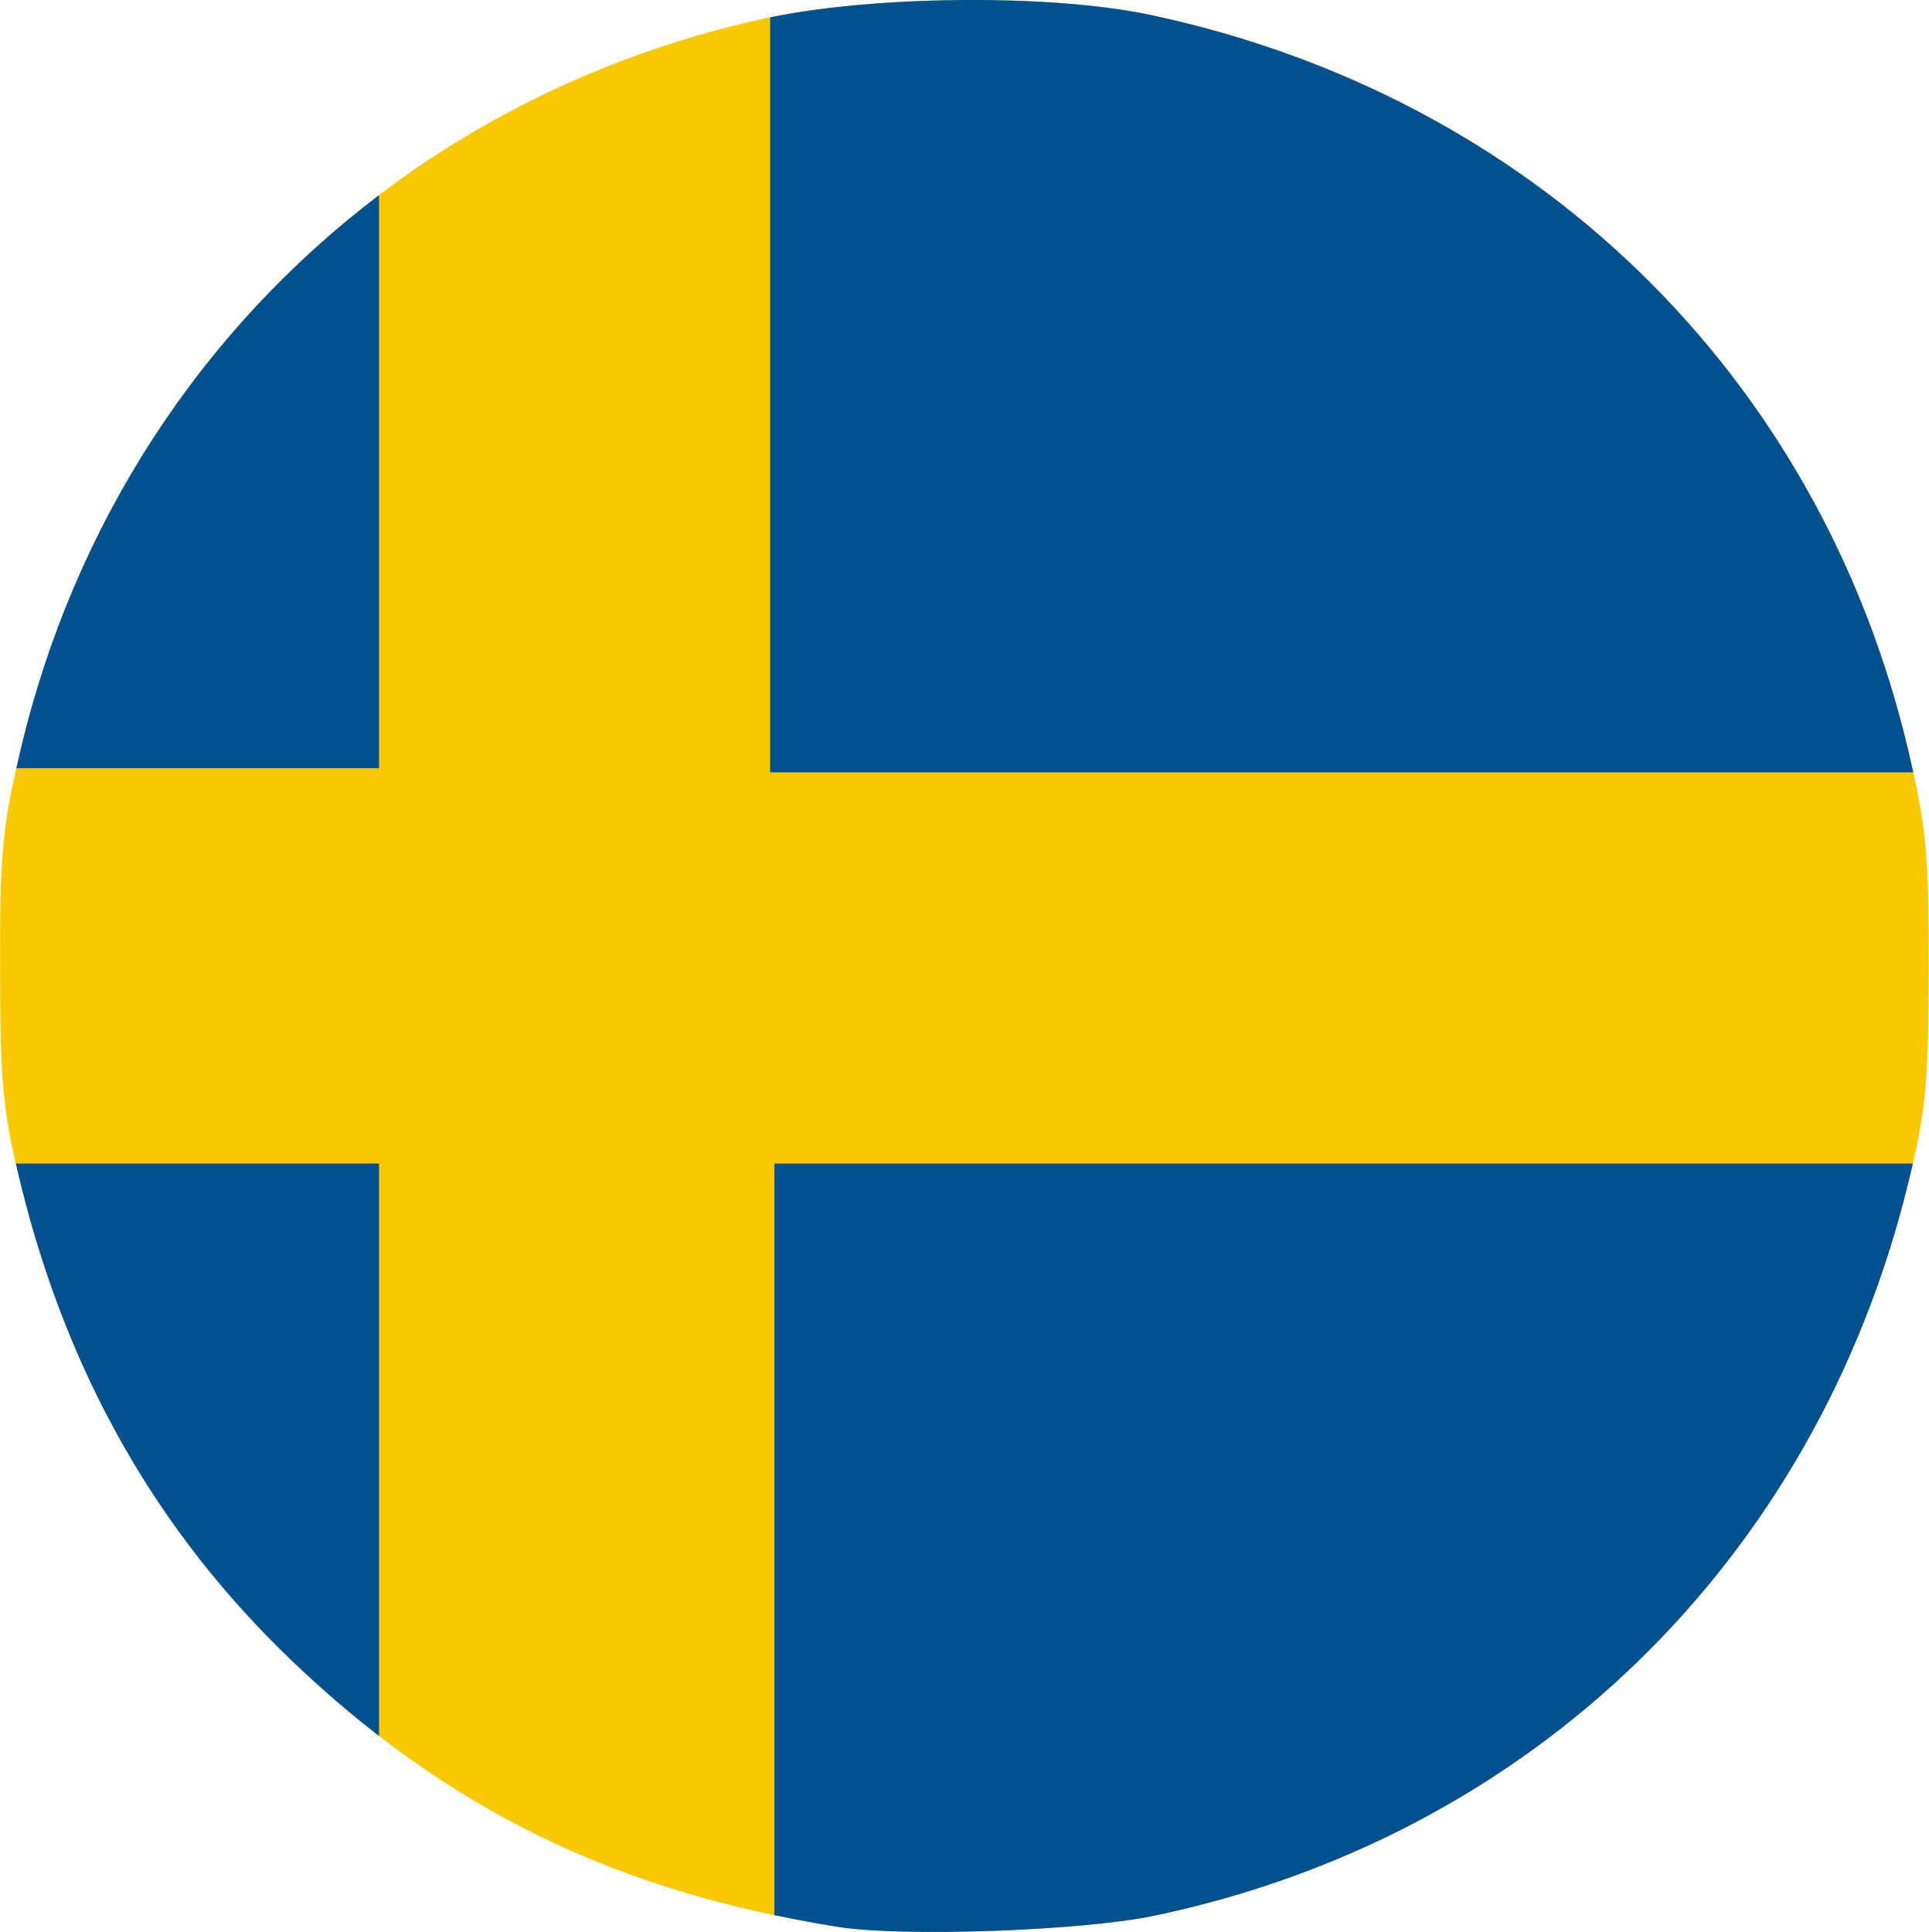
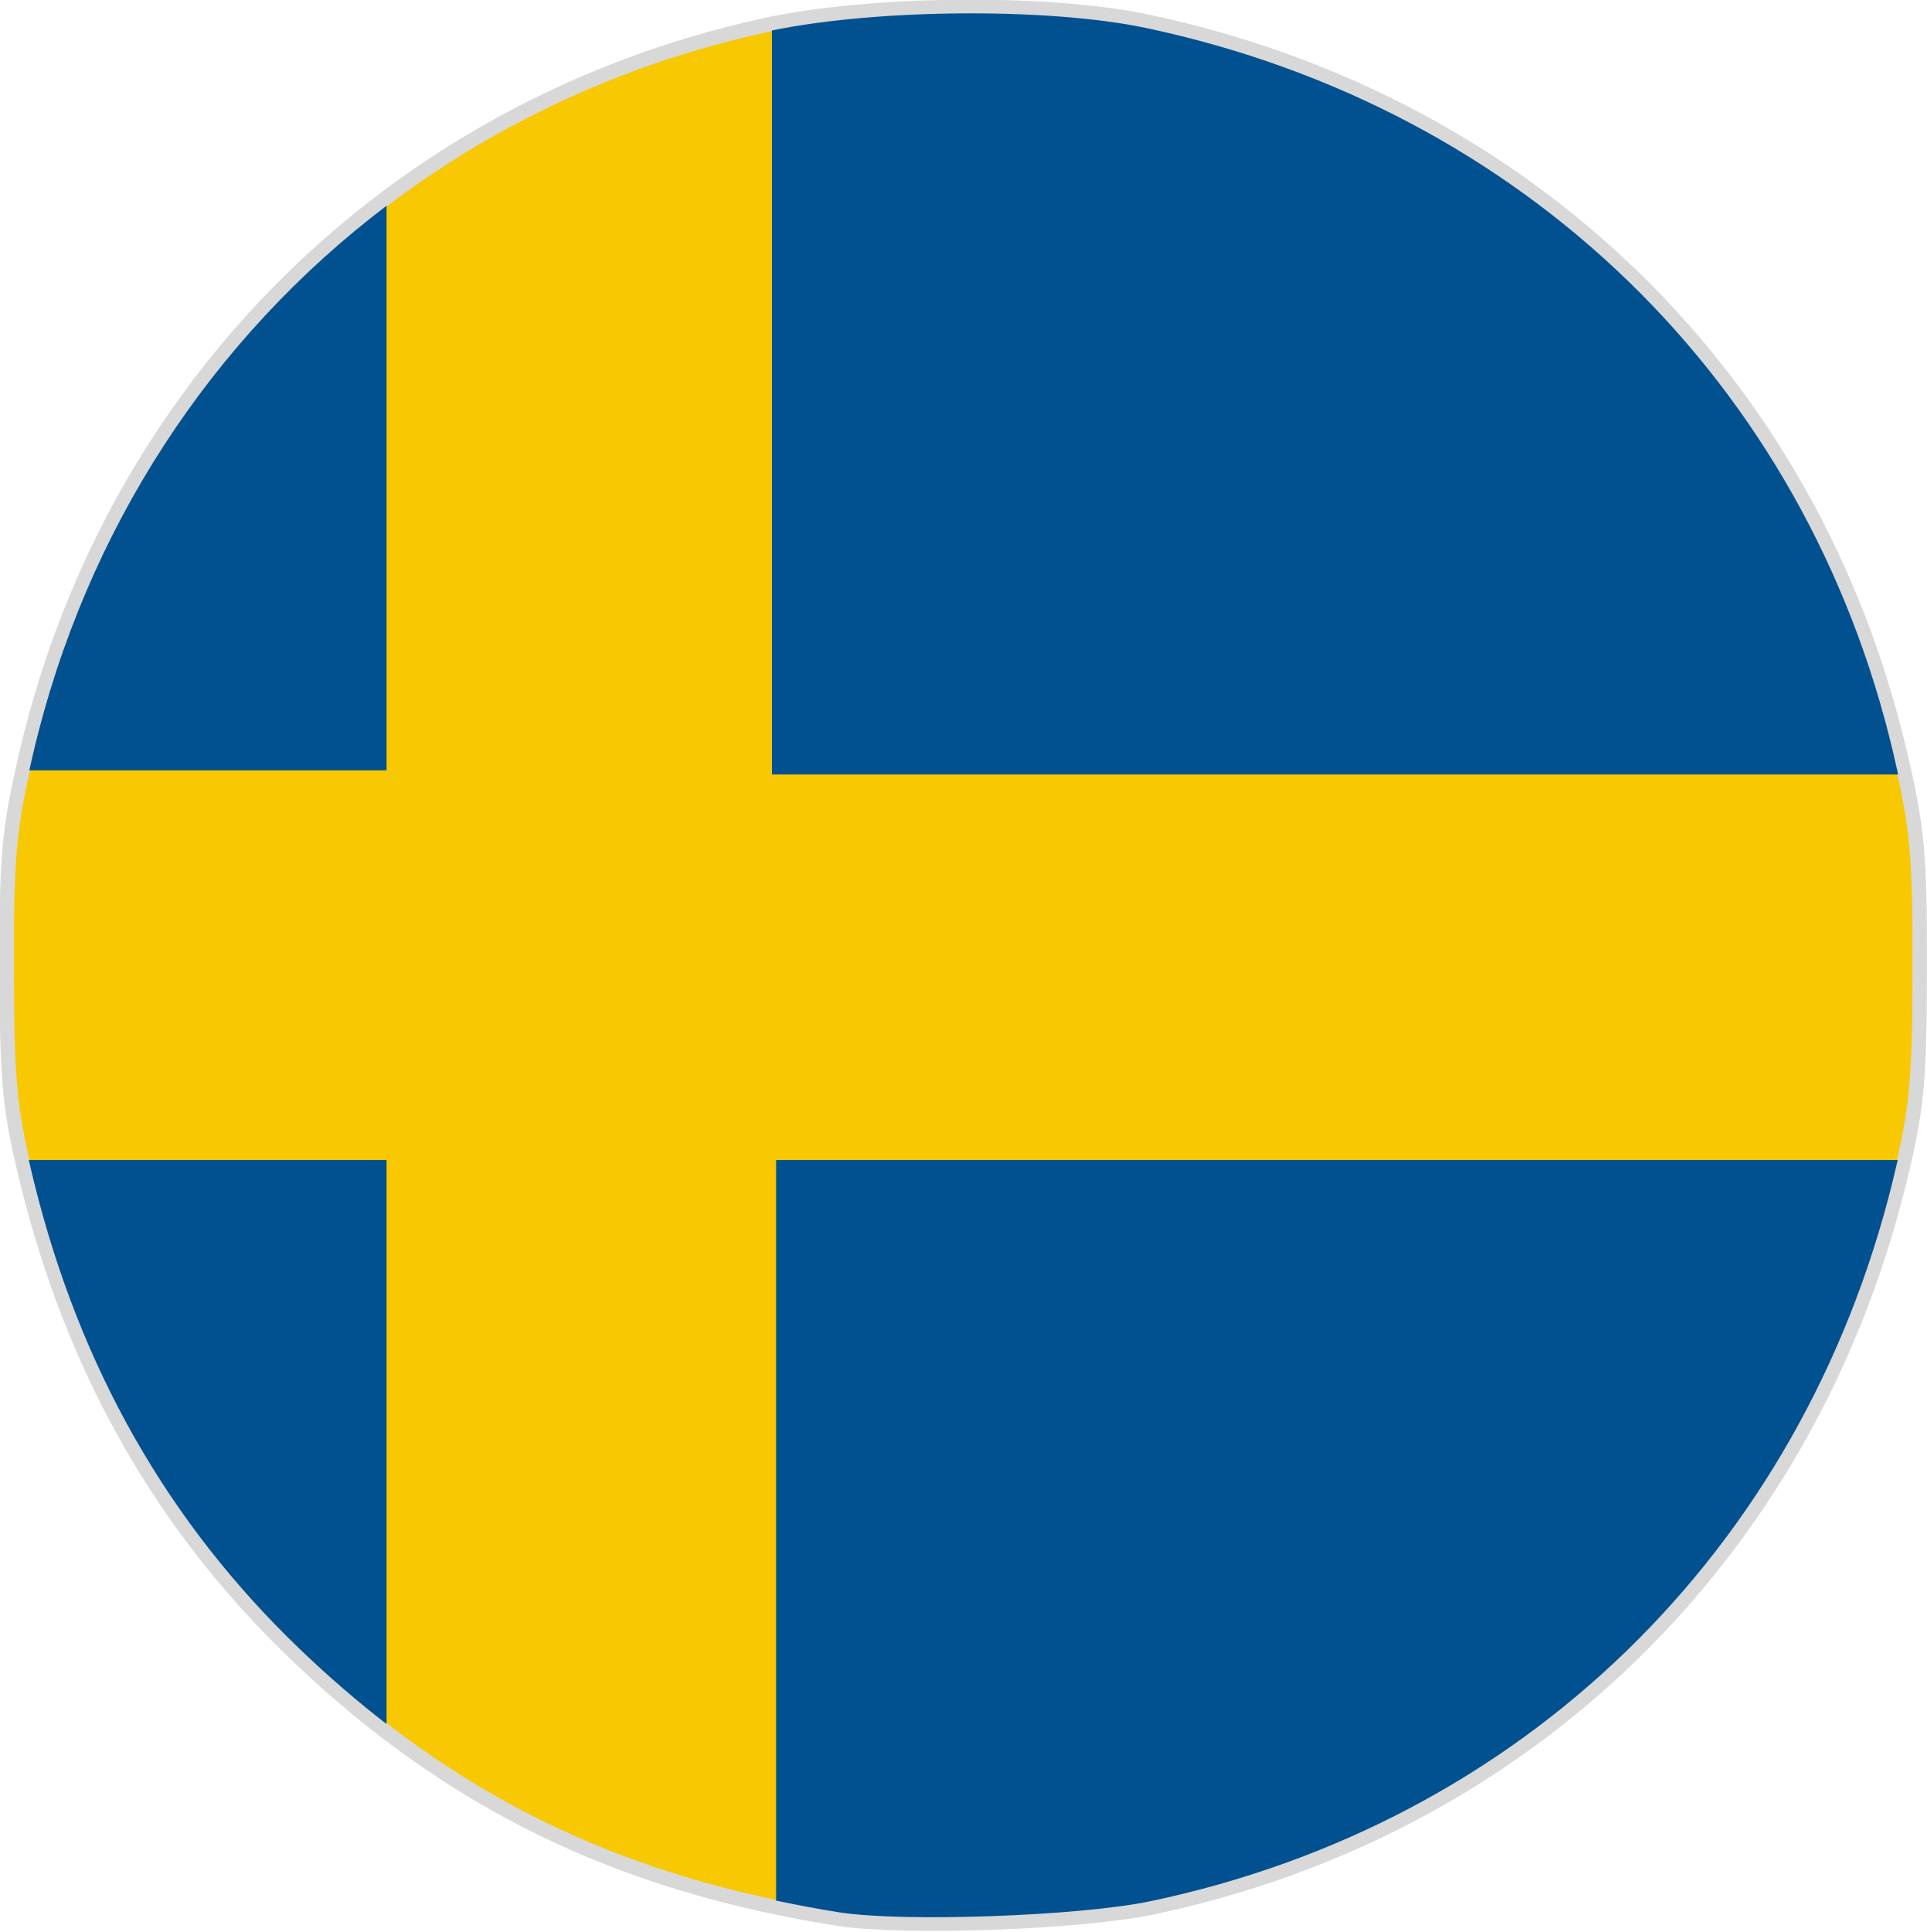
- <svg xmlns="http://www.w3.org/2000/svg" width="248.77" height="249.22" version="1.1" viewBox="0 0 248.77 249.22" id="svg78">
-   <defs id="defs82" />
-   <g transform="translate(-234.19 115.59)" id="g76">
-     <path id="path933" d="m342.32 132.98c-28.616-4.516-50.495-15.188-70.562-34.417-17.307-16.584-28.833-36.849-34.866-61.297-2.336-9.469-2.66-12.809-2.692-27.764-0.032-14.997 0.277-18.329 2.626-28.281 11.284-47.817 47.793-83.802 95.758-94.384 13.719-3.026 37.026-3.26 50-0.502 49.391 10.502 86.298 46.324 97.758 94.885 2.348 9.951 2.658 13.284 2.626 28.281-0.032 14.955-0.356 18.295-2.692 27.764-11.98 48.552-48.588 84.058-97.191 94.264-9.284 1.949-32.392 2.772-40.764 1.451z" fill="#f8c803" />
-     <path d="M 48.891 25.18 C 26.069 42.48 9.575 67.401 2.635 96.811 C 2.441 97.633 2.282 98.354 2.115 99.096 L 48.891 99.096 L 48.891 25.18 z " transform="translate(234.19,-115.59)" id="path939" style="fill:#015191;fill-opacity:1" />
-     <path d="M 2.045 150.1 C 2.247 150.975 2.457 151.866 2.701 152.855 C 8.734 177.303 20.261 197.568 37.568 214.152 C 41.27 217.699 45.035 220.95 48.891 223.93 L 48.891 150.1 L 2.045 150.1 z " transform="translate(234.19,-115.59)" id="path72" style="fill:#015191;fill-opacity:1" />
-     <path d="M 99.891 150.098 L 99.891 247.037 C 102.58 247.603 105.314 248.126 108.129 248.57 L 108.131 248.57 C 116.504 249.891 139.612 249.068 148.895 247.119 C 197.498 236.913 234.104 201.407 246.084 152.855 C 246.328 151.866 246.538 150.974 246.74 150.098 L 99.891 150.098 z " transform="translate(234.19,-115.59)" id="path935" style="fill:#015191;fill-opacity:1" />
-     <path d="M 123.672 0.006 C 114.913 0.094 106.094 0.851 99.34 2.238 L 99.34 99.631 L 246.795 99.631 C 246.596 98.734 246.392 97.825 246.152 96.811 C 234.692 48.25 197.784 12.428 148.393 1.926 C 141.906 0.546 132.835 -0.086 123.672 0.006 z " transform="translate(234.19,-115.59)" id="path937" style="fill:#015191;fill-opacity:1" />
+ <svg xmlns="http://www.w3.org/2000/svg" width="252.22" height="252.9" version="1.1" viewBox="0 0 252.22 252.9">
+   <g transform="translate(-232.47 117.34)">
+     <path d="m342.33 132.88c-28.593-4.513-50.455-15.176-70.506-34.39-17.293-16.571-28.81-36.82-34.838-61.249-2.335-9.461-2.658-12.799-2.69-27.742-0.032-14.985 0.277-18.315 2.624-28.259 11.275-47.779 47.755-83.736 95.682-94.309 13.708-3.024 36.997-3.258 49.96-0.501 49.352 10.494 86.23 46.287 97.681 94.81 2.347 9.944 2.656 13.274 2.624 28.259-0.032 14.943-0.356 18.281-2.69 27.742-11.971 48.514-48.55 83.992-97.114 94.19-9.276 1.948-32.366 2.77-40.732 1.45z" fill="#f8c803" stroke="#000" stroke-opacity=".156" stroke-width="3.78" style="paint-order:stroke markers fill" />
+     <g fill="#015191">
+       <path transform="translate(234.19,-115.59)" d="m48.891 25.18c-22.821 17.301-39.316 42.221-46.256 71.631-0.194 0.822-0.352 1.543-0.52 2.285h46.775z" />
+       <path transform="translate(234.19,-115.59)" d="m2.045 150.1c0.202 0.876 0.412 1.766 0.656 2.756 6.033 24.448 17.56 44.713 34.867 61.297 3.701 3.547 7.467 6.798 11.322 9.777v-73.83z" />
+       <path transform="translate(234.19,-115.59)" d="m99.891 150.1v96.939c2.69 0.566 5.423 1.089 8.238 1.533h2e-3c8.373 1.321 31.481 0.498 40.764-1.451 48.603-10.206 85.209-45.712 97.189-94.264 0.244-0.99 0.454-1.882 0.656-2.758z" />
+       <path transform="translate(234.19,-115.59)" d="m123.67 0.006c-8.758 0.088-17.578 0.845-24.332 2.232v97.393h147.46c-0.199-0.897-0.403-1.805-0.643-2.82-11.46-48.561-48.369-84.383-97.76-94.885-6.487-1.379-15.557-2.012-24.721-1.92z" />
+     </g>
  </g>
</svg>
